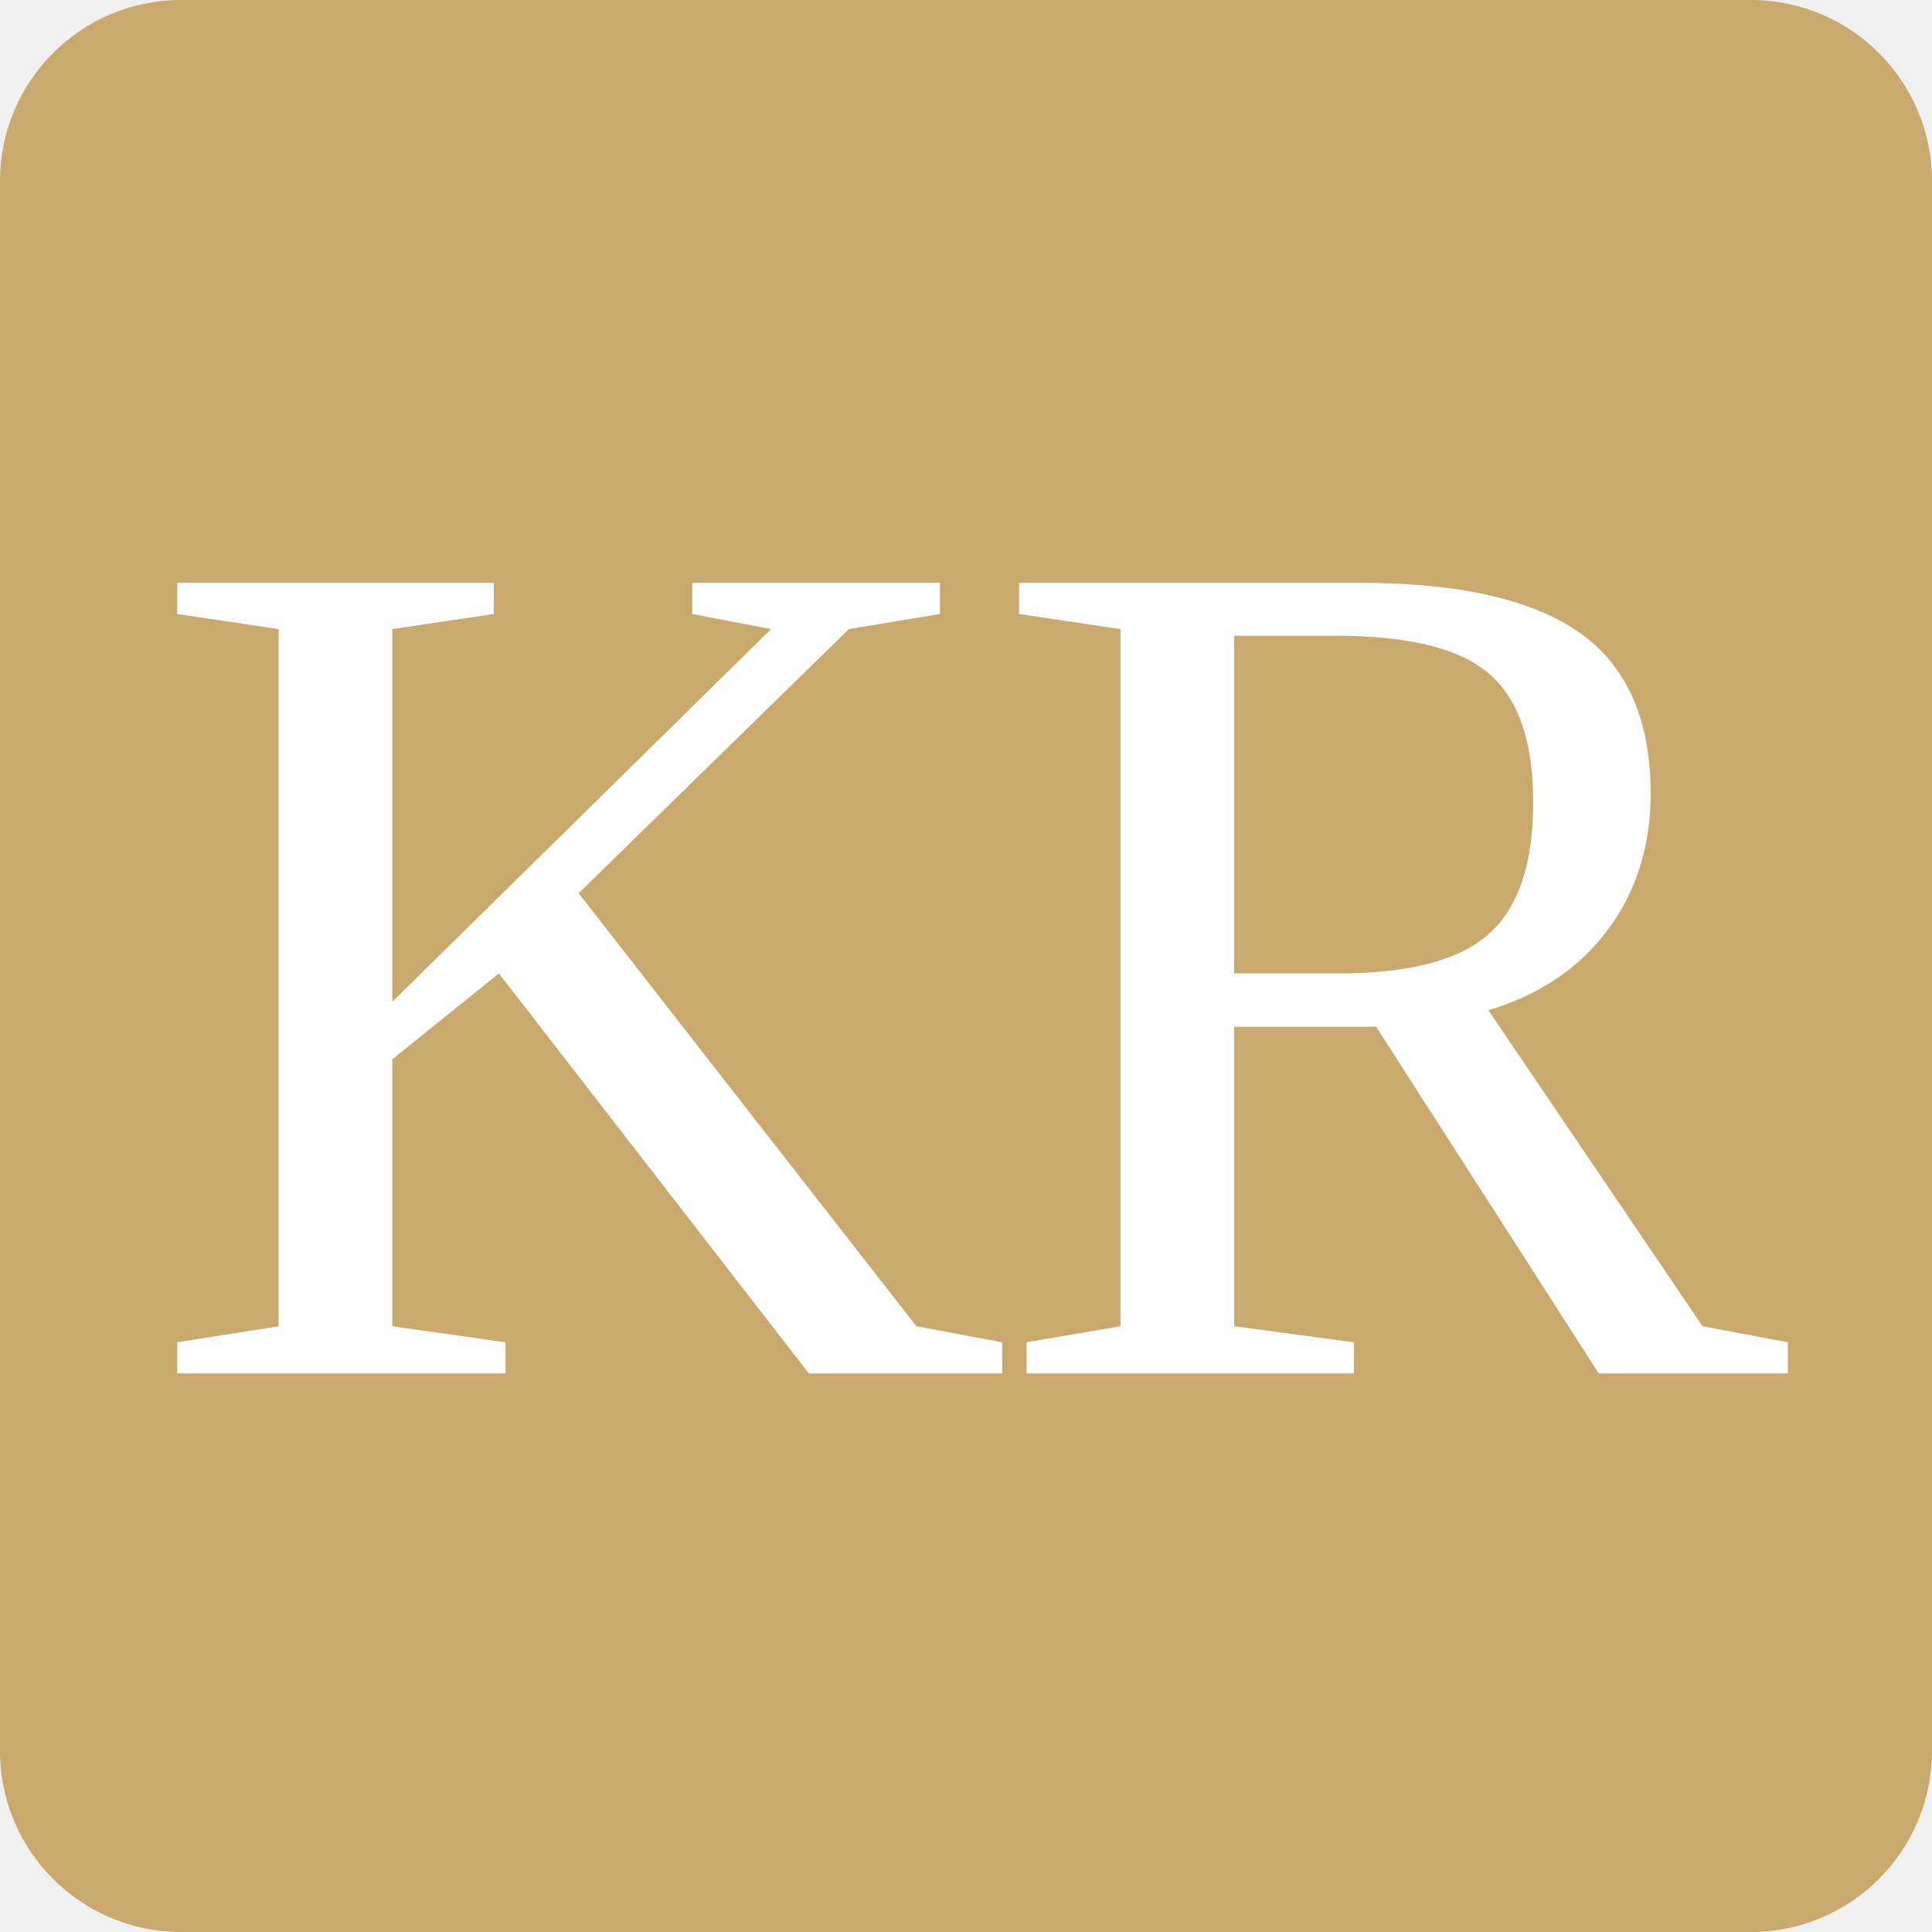
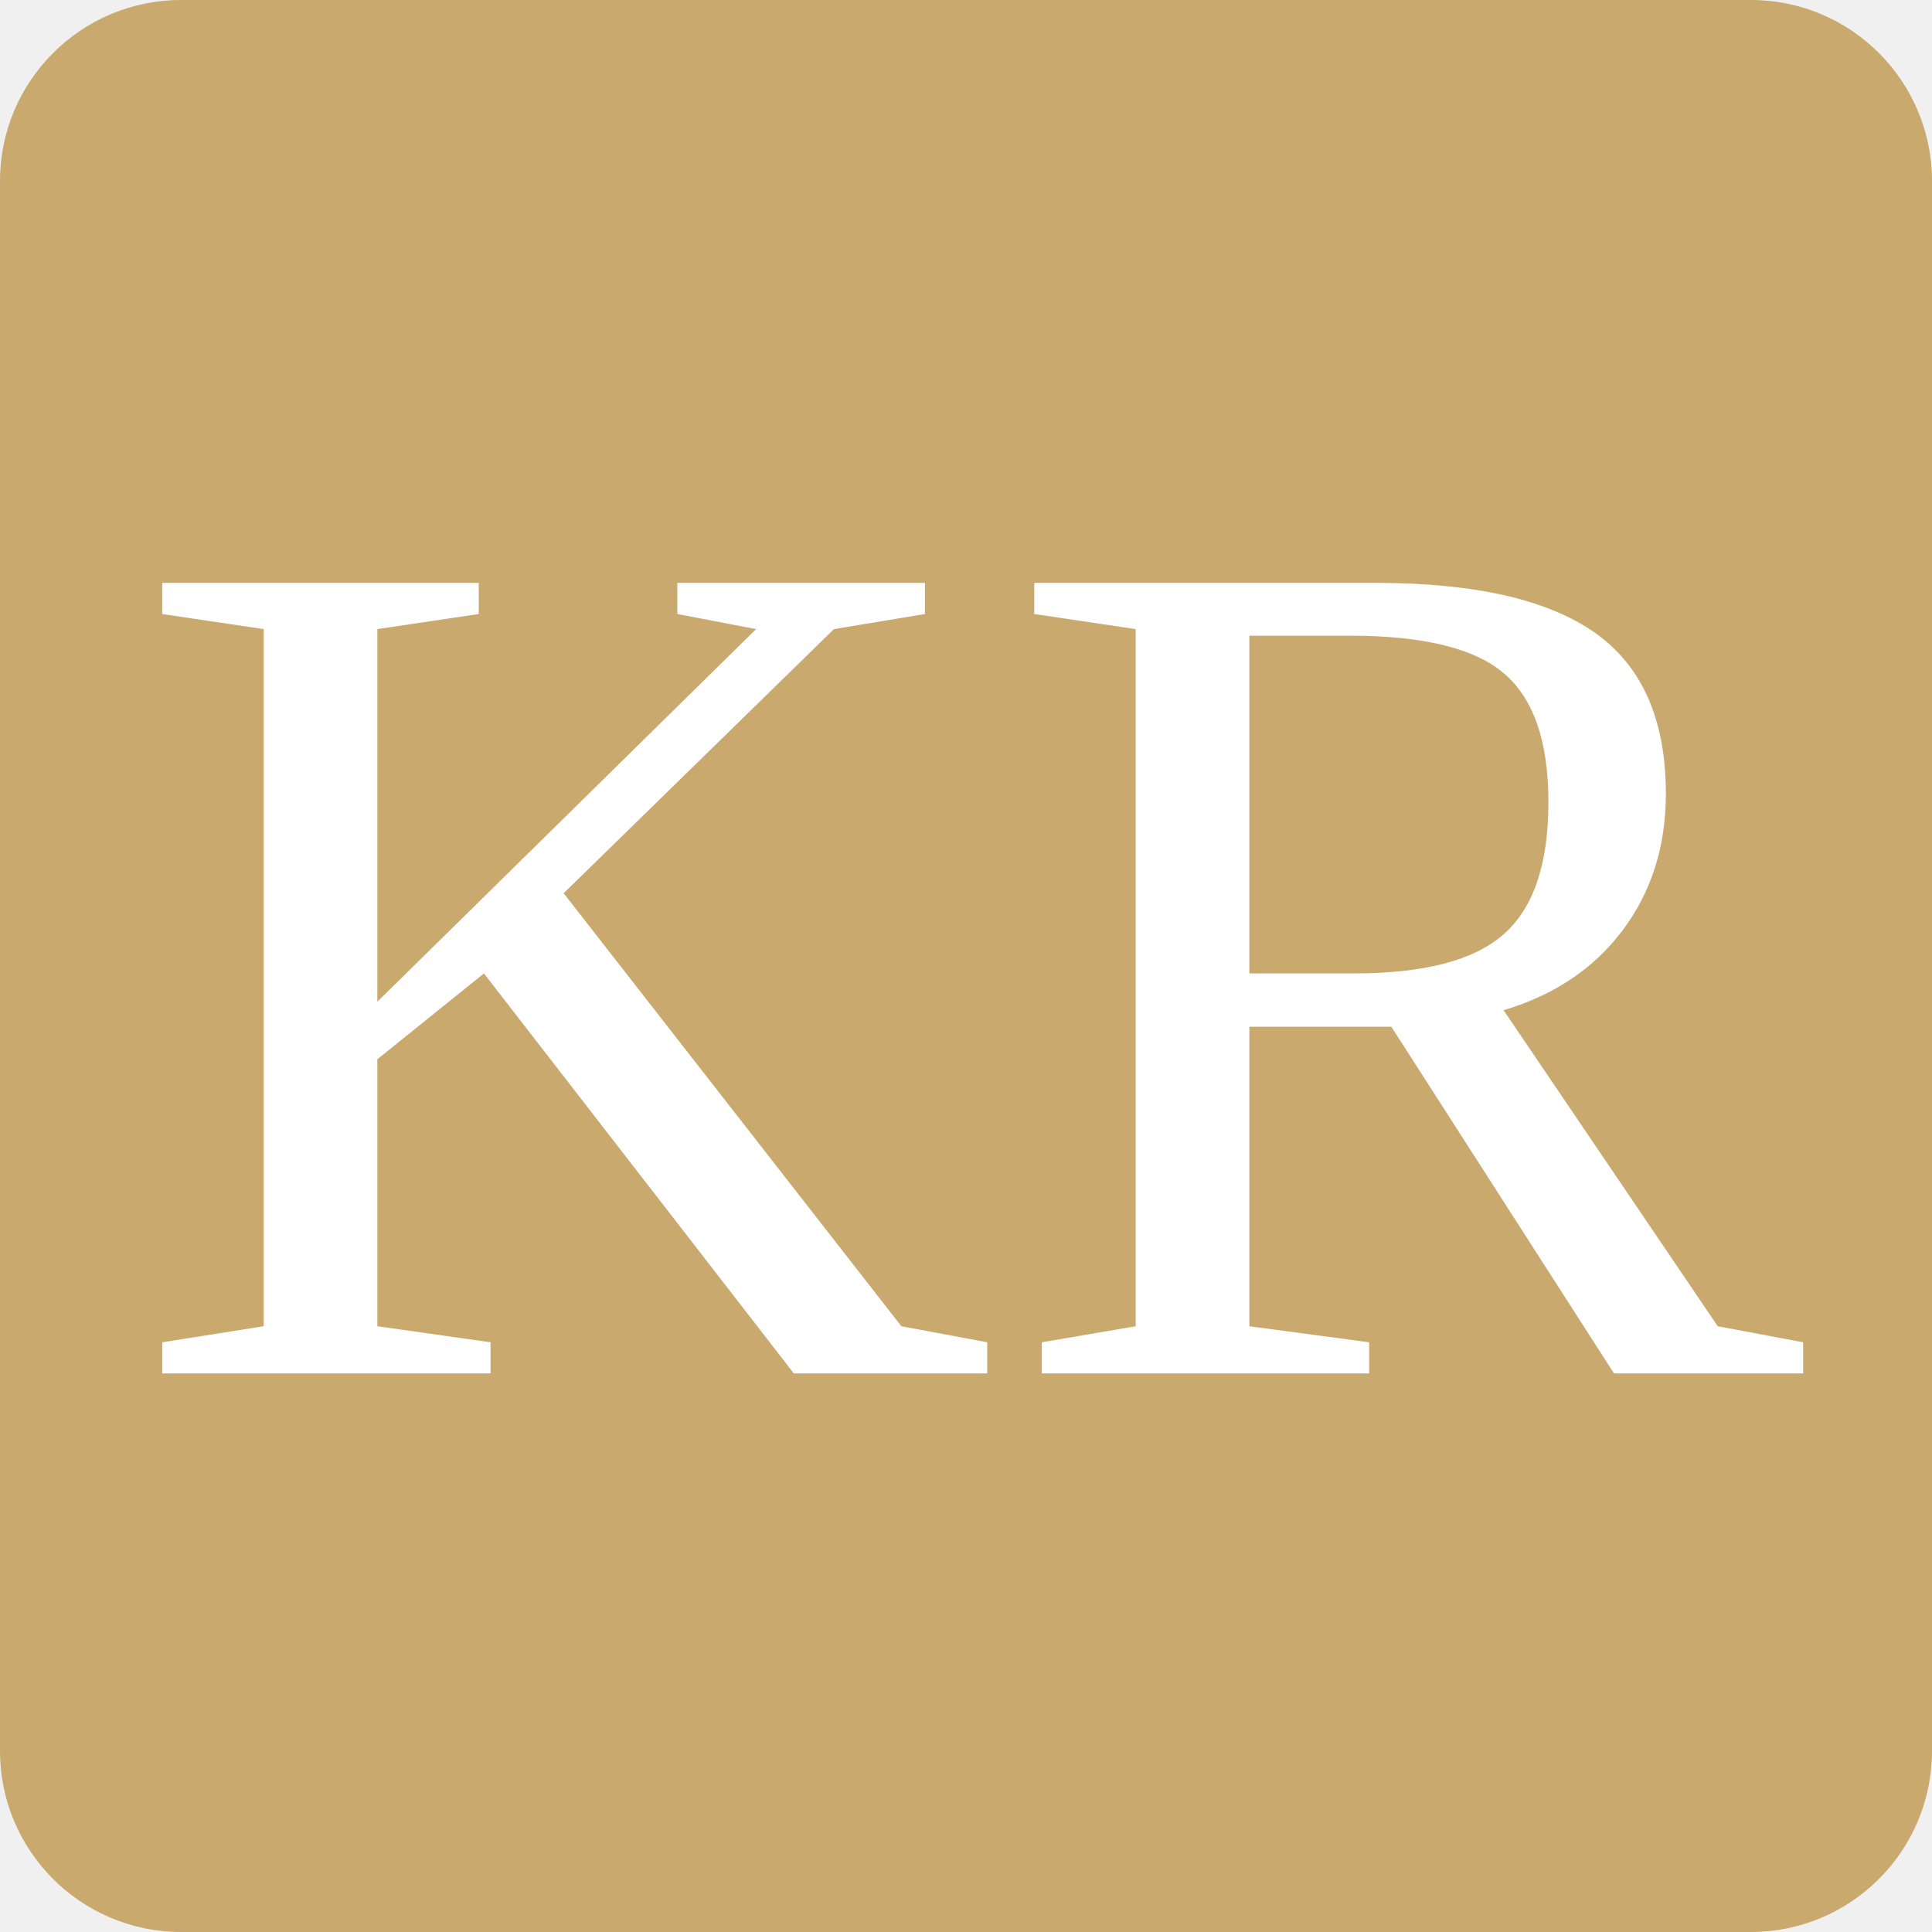
<svg xmlns="http://www.w3.org/2000/svg" viewBox="0 0 64 64">
  <rect width="64" height="64" rx="6" fill="#c9a96e" />
-   <text x="32" y="32" text-anchor="middle" dominant-baseline="central" font-family="'Didot', 'Bodoni 72', Georgia, 'Times New Roman', serif" font-size="40" font-weight="400" fill="#ffffff" letter-spacing="-1">KR</text>
+   <text x="32" y="32" text-anchor="middle" dominant-baseline="central" font-family="'Didot', 'Bodoni 72', Georgia, 'Times New Roman', serif" font-size="40" font-weight="400" fill="#ffffff">KR</text>
</svg>
